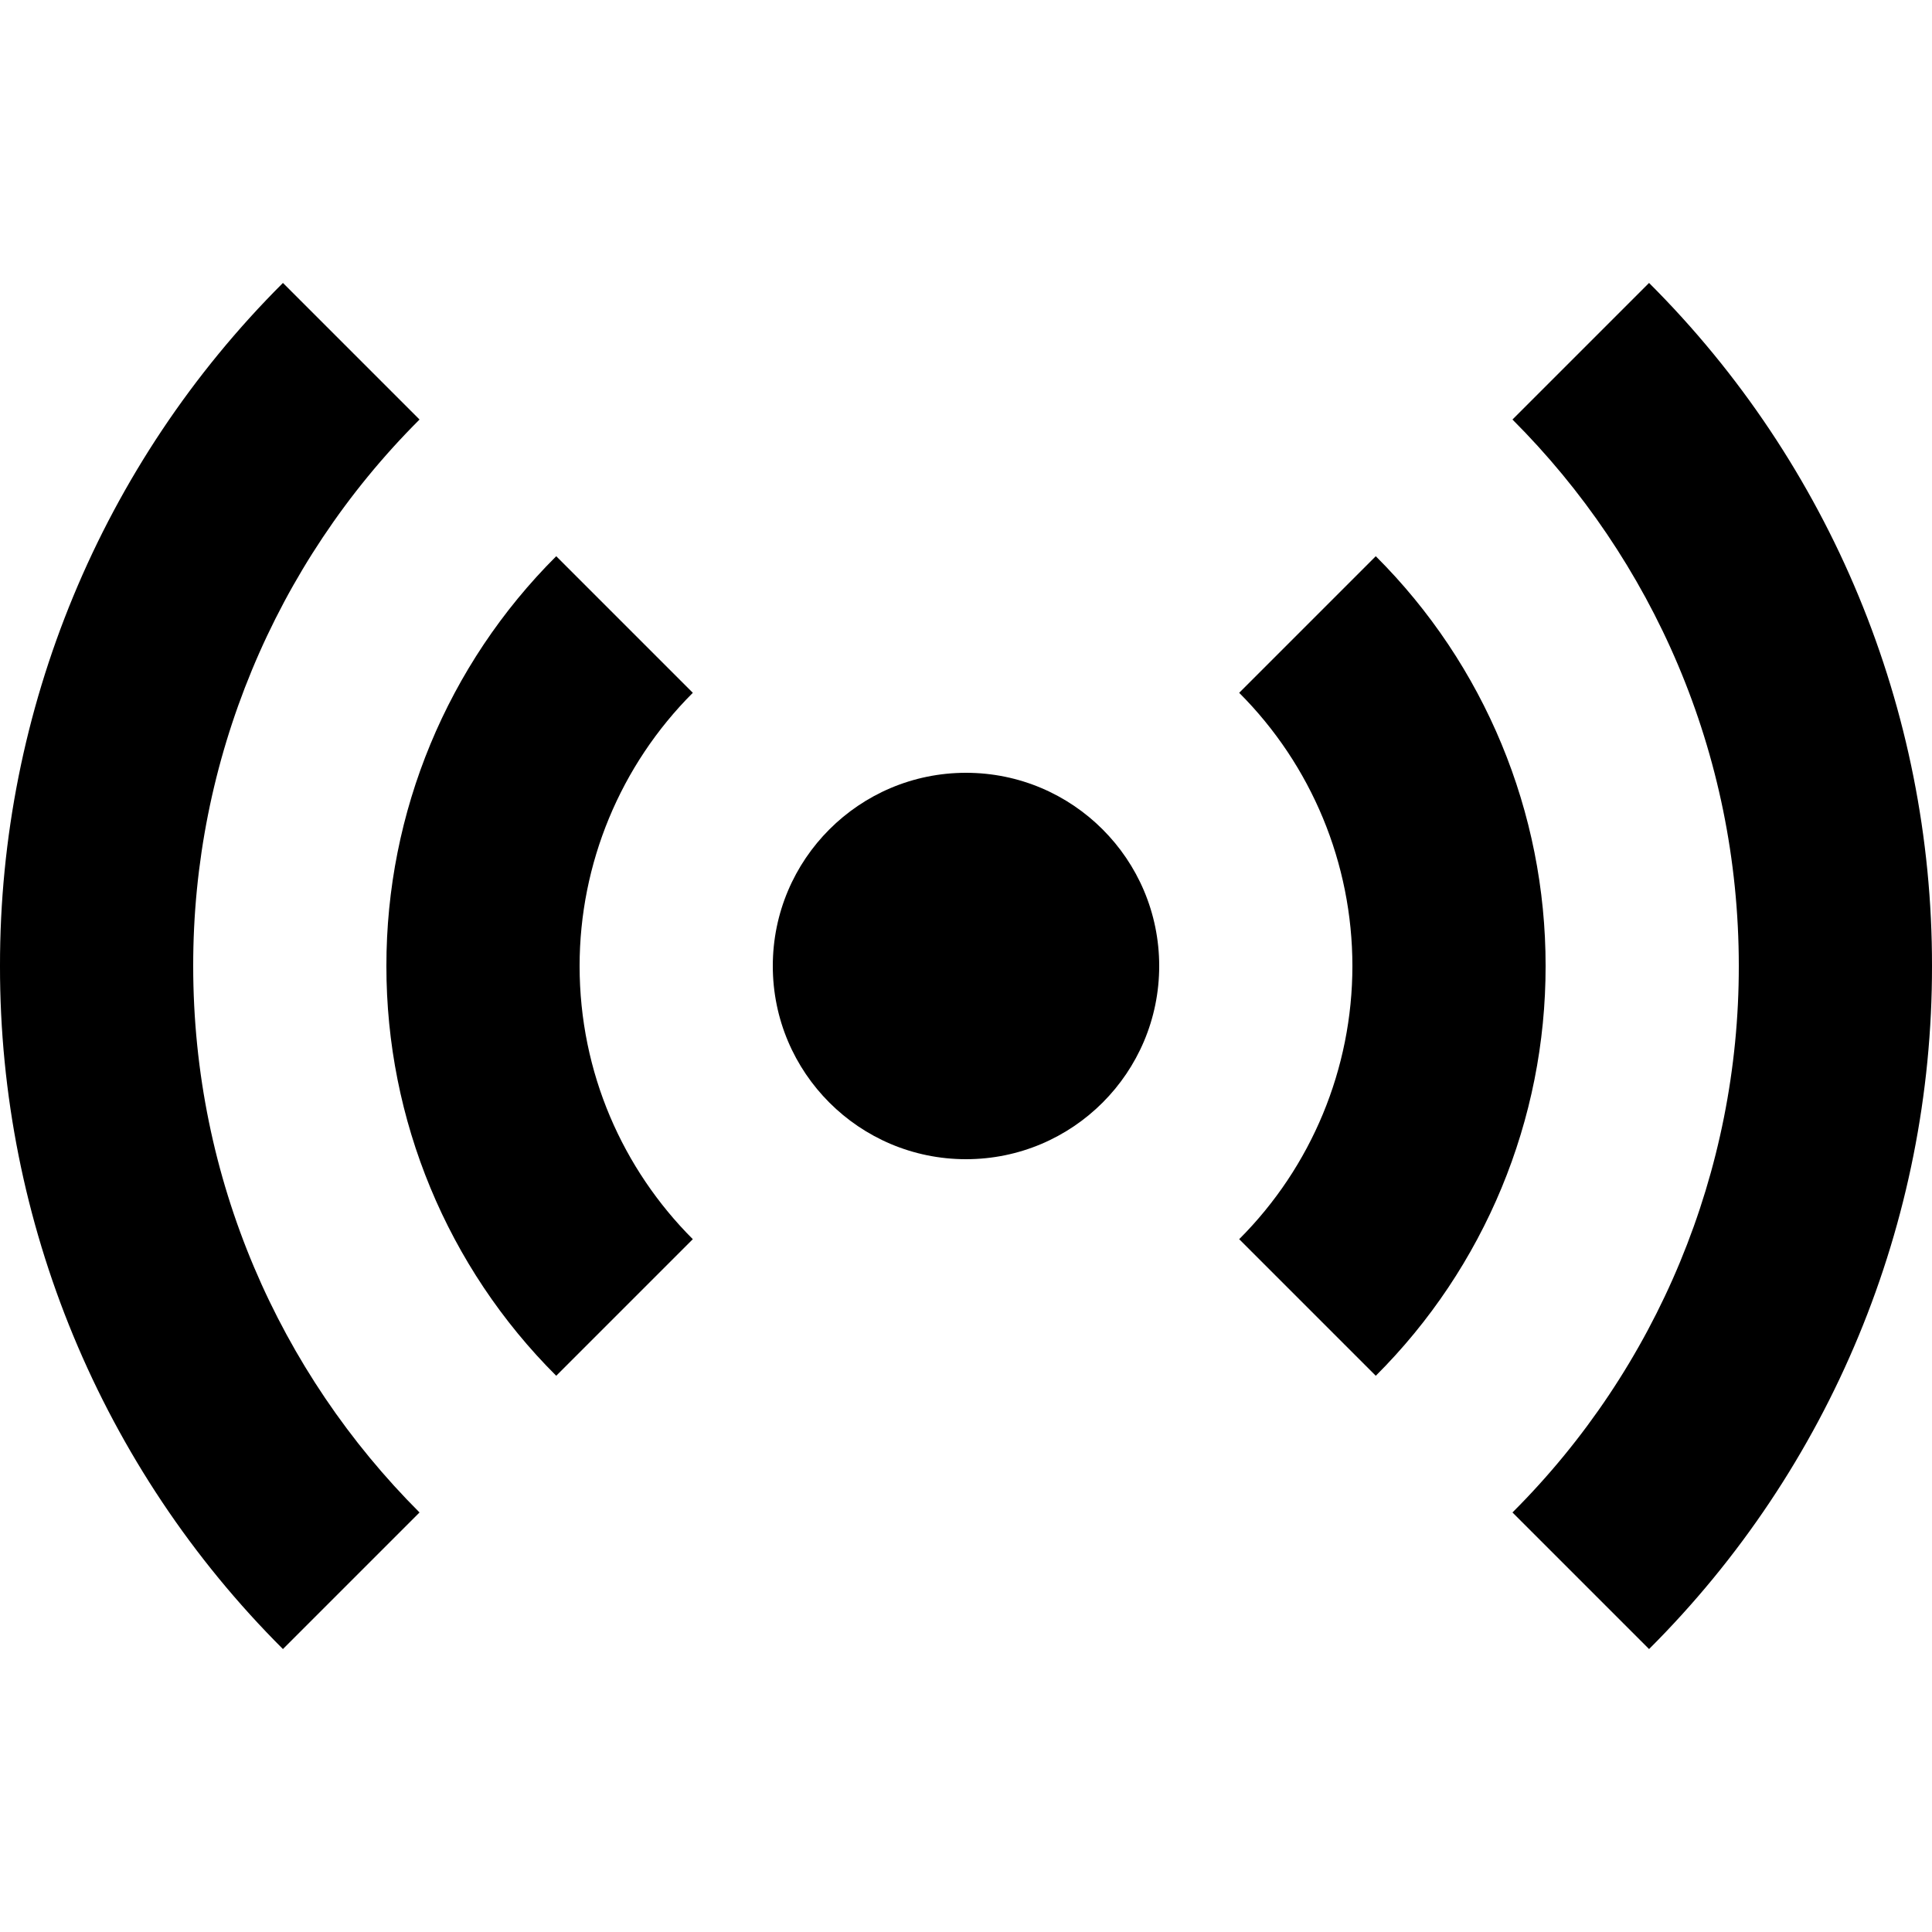
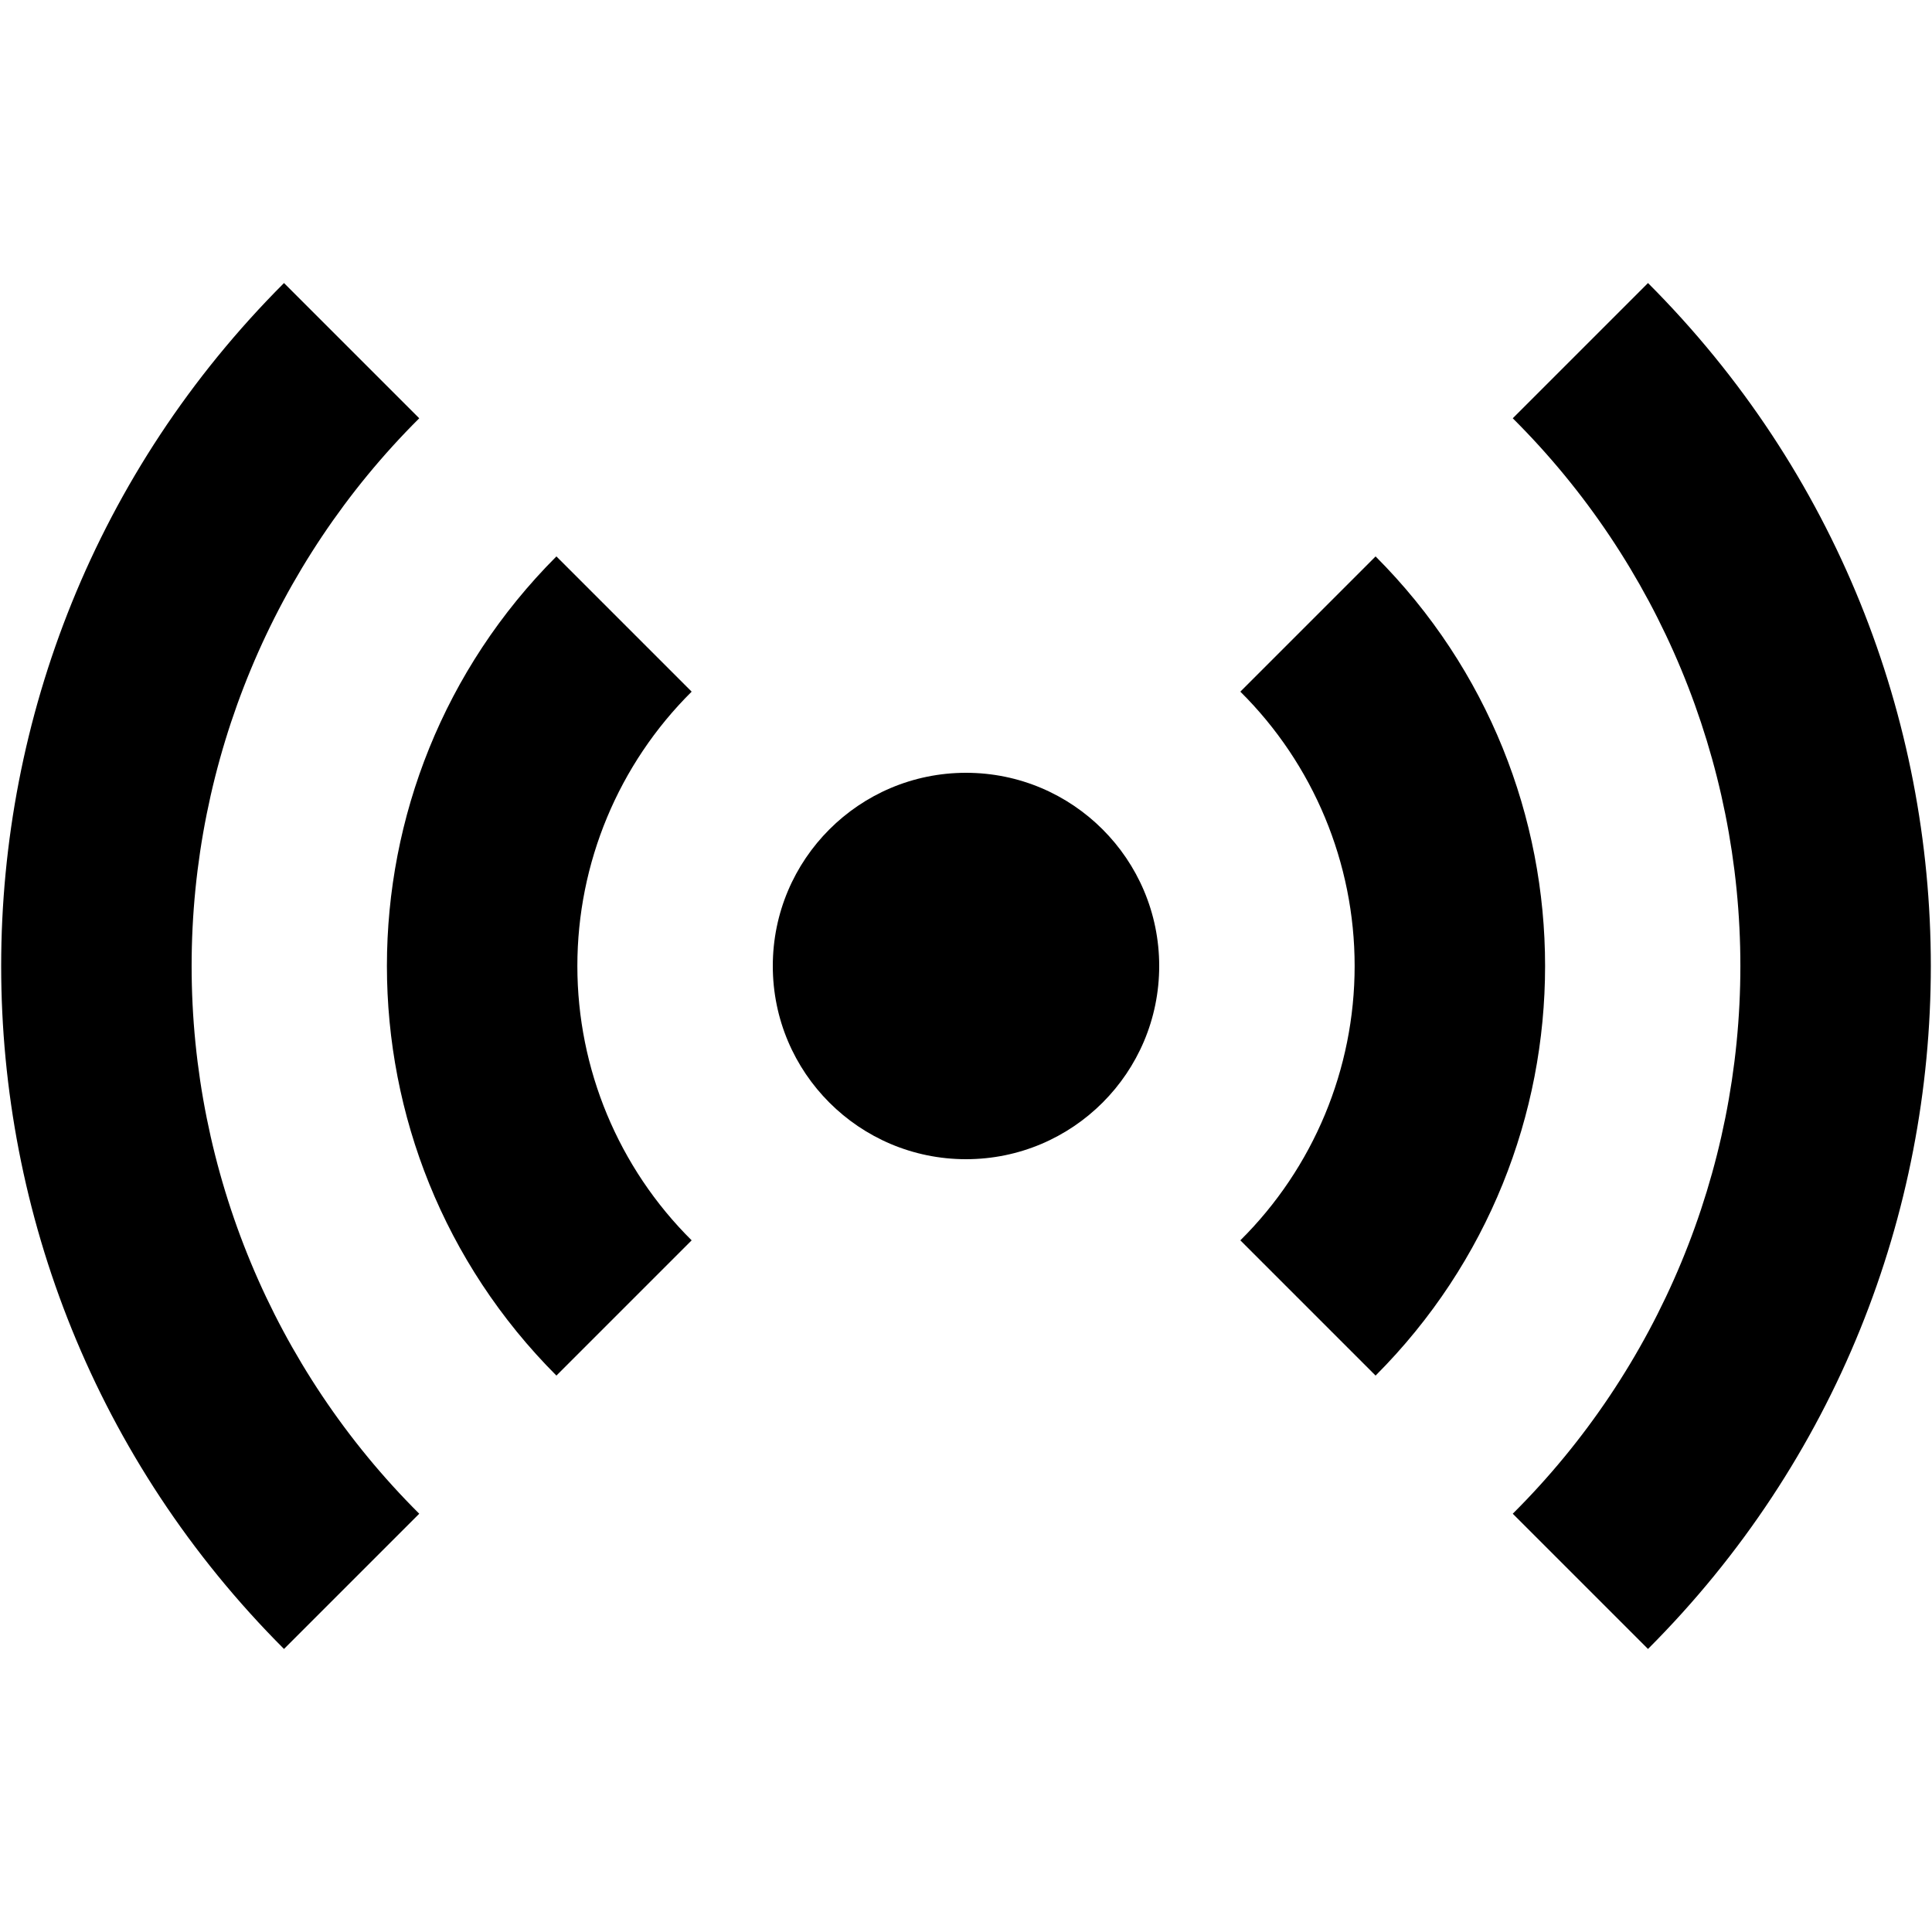
<svg xmlns="http://www.w3.org/2000/svg" width="20" height="20" viewBox="0 0 20 20">
-   <path d="m2.929 2.929 1.414 1.414A7.98 7.98 0 0 0 2 10c0 2.21.895 4.21 2.343 5.657l-1.414 1.414A9.97 9.97 0 0 1 0 10a9.97 9.97 0 0 1 2.929-7.071m14.142 0A9.97 9.97 0 0 1 20 10a9.97 9.97 0 0 1-2.929 7.071l-1.414-1.414A7.98 7.98 0 0 0 18 10c0-2.21-.895-4.21-2.343-5.657z" />
-   <path d="M7.172 7.172A4 4 0 0 0 6 10c0 1.105.448 2.104 1.172 2.828l-1.414 1.414A5.98 5.98 0 0 1 4 10a5.98 5.98 0 0 1 1.758-4.242zm7.07-1.414A5.98 5.98 0 0 1 16 10a5.98 5.98 0 0 1-1.758 4.242l-1.414-1.414A4 4 0 0 0 14 10a4 4 0 0 0-1.172-2.828z" />
+   <path d="M2.94 2.93a10 10 0 0 0 0 14.14l1.4-1.4a8 8 0 0 1 0-11.34zm14.12 0a10 10 0 0 1 0 14.14l-1.4-1.4a8 8 0 0 0 0-11.34zM5.76 5.76a6 6 0 0 0 0 8.48l1.4-1.4a4 4 0 0 1 0-5.68zm8.48 0a6 6 0 0 1 0 8.48l-1.4-1.4a4 4 0 0 0 0-5.68z" />
  <circle cx="10" cy="10" r="2" />
</svg>
